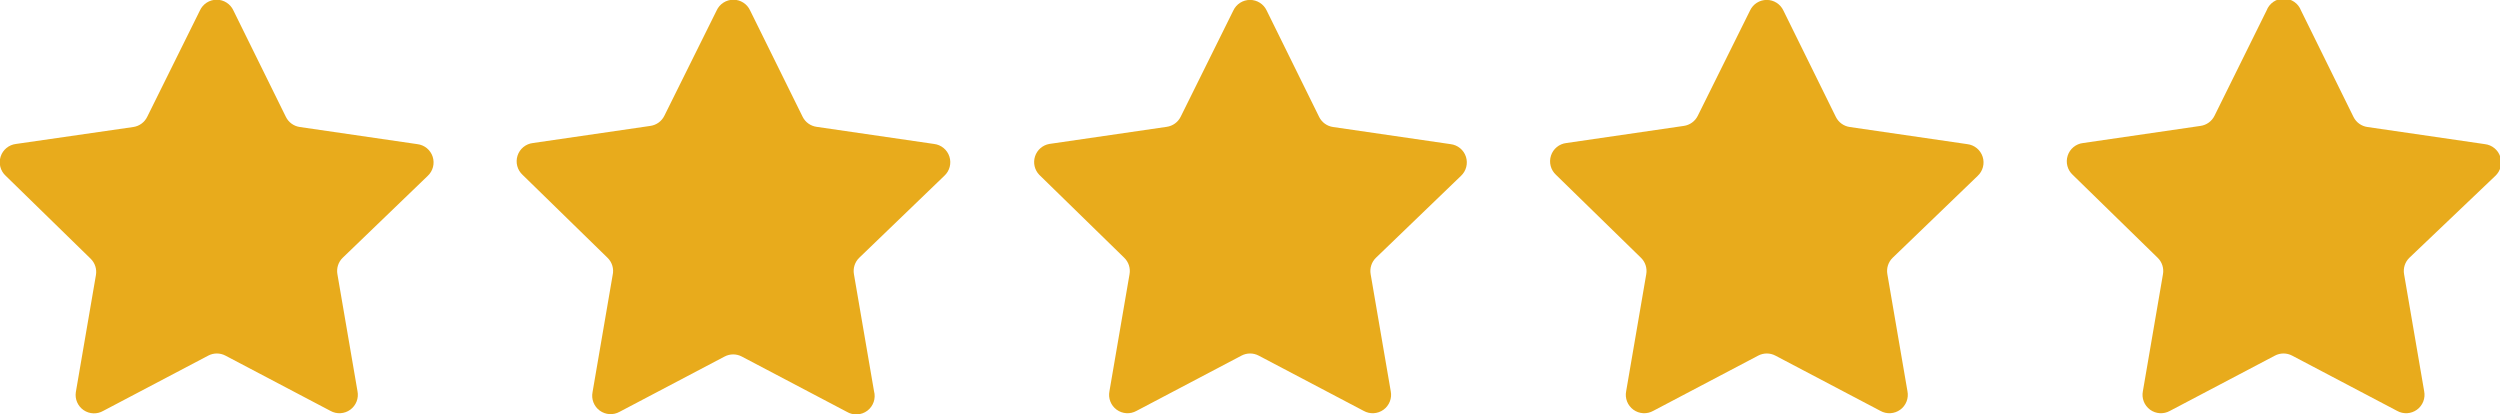
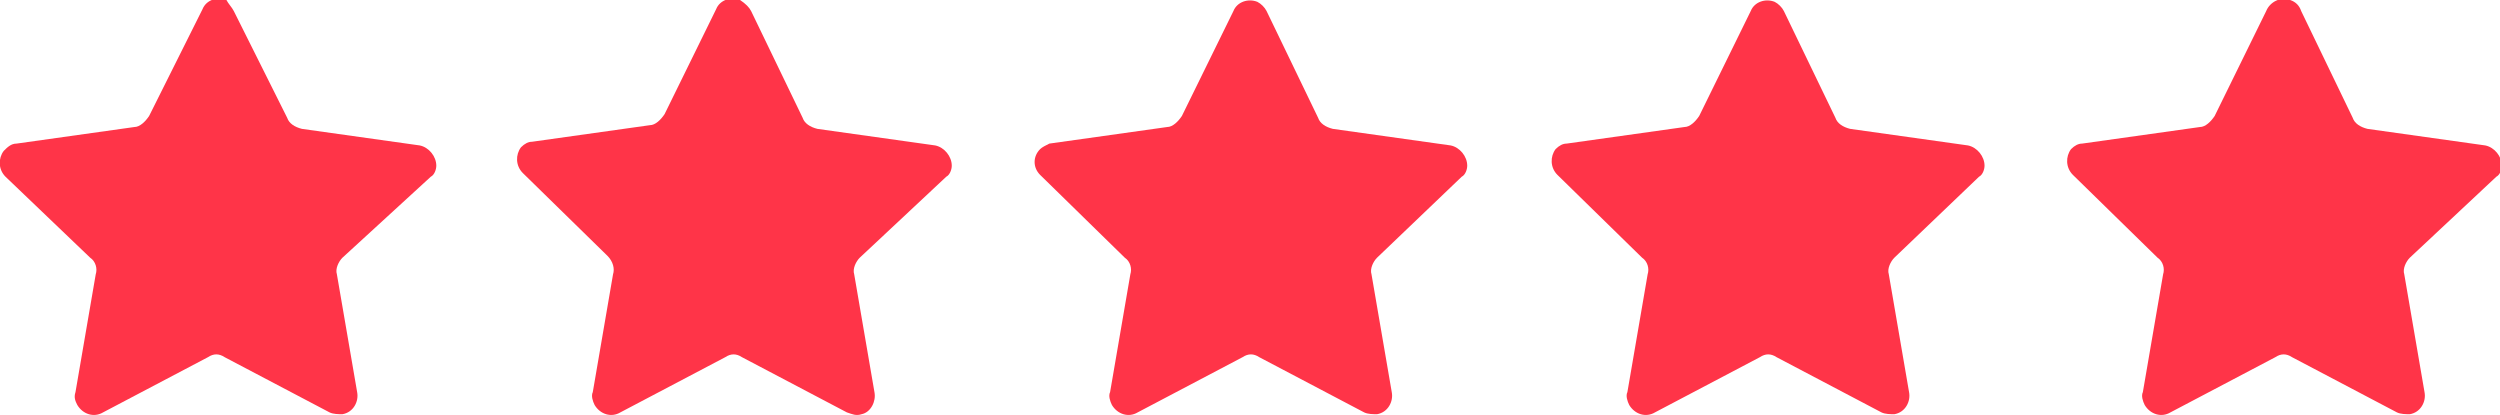
- <svg xmlns="http://www.w3.org/2000/svg" viewBox="0 0 135.81 22.48">
-   <path d="M12.68.57l2.85,5.78a1,1,0,0,0,.76.55l6.38.93a1,1,0,0,1,.56,1.73L18.62,14a1,1,0,0,0-.29.9l1.09,6.35a1,1,0,0,1-1.47,1.07l-5.7-3a1,1,0,0,0-.94,0l-5.7,3A1,1,0,0,1,4.12,21.3l1.09-6.35a1,1,0,0,0-.29-.9L.31,9.55A1,1,0,0,1,.87,7.82L7.24,6.9A1,1,0,0,0,8,6.34L10.86.57A1,1,0,0,1,12.68.57Z" style="fill:#e8ab1c" />
-   <path d="M40.75.57,43.6,6.34a1,1,0,0,0,.76.55l6.38.93a1,1,0,0,1,.56,1.73L46.68,14a1,1,0,0,0-.29.9l1.09,6.35A1,1,0,0,1,46,22.37l-5.7-3a1,1,0,0,0-.94,0l-5.7,3a1,1,0,0,1-1.47-1.07l1.09-6.35A1,1,0,0,0,33,14l-4.61-4.5a1,1,0,0,1,.56-1.73l6.38-.93a1,1,0,0,0,.76-.55L38.93.57A1,1,0,0,1,40.75.57Z" style="fill:#e8ab1c" />
-   <path d="M68.81.57l2.85,5.78a1,1,0,0,0,.76.55l6.38.93a1,1,0,0,1,.56,1.73L74.75,14a1,1,0,0,0-.29.9l1.09,6.35a1,1,0,0,1-1.47,1.07l-5.7-3a1,1,0,0,0-.94,0l-5.7,3a1,1,0,0,1-1.47-1.07l1.09-6.35a1,1,0,0,0-.29-.9l-4.61-4.5A1,1,0,0,1,57,7.82l6.38-.93a1,1,0,0,0,.76-.55L67,.57A1,1,0,0,1,68.81.57Z" style="fill:#e8ab1c" />
-   <path d="M96.88.57l2.85,5.78a1,1,0,0,0,.76.55l6.38.93a1,1,0,0,1,.56,1.73L102.82,14a1,1,0,0,0-.29.9l1.09,6.35a1,1,0,0,1-1.47,1.07l-5.7-3a1,1,0,0,0-.94,0l-5.7,3a1,1,0,0,1-1.47-1.07l1.09-6.35a1,1,0,0,0-.29-.9l-4.61-4.5a1,1,0,0,1,.56-1.73l6.38-.93a1,1,0,0,0,.76-.55L95.07.57A1,1,0,0,1,96.88.57Z" style="fill:#e8ab1c" />
-   <path d="M125,.57l2.85,5.78a1,1,0,0,0,.76.55l6.38.93a1,1,0,0,1,.56,1.73L130.89,14a1,1,0,0,0-.29.9l1.09,6.35a1,1,0,0,1-1.47,1.07l-5.7-3a1,1,0,0,0-.94,0l-5.7,3a1,1,0,0,1-1.47-1.07l1.09-6.35a1,1,0,0,0-.29-.9l-4.61-4.5a1,1,0,0,1,.56-1.73l6.38-.93a1,1,0,0,0,.76-.55L123.13.57A1,1,0,0,1,125,.57Z" style="fill:#e8ab1c" />
+ <svg xmlns="http://www.w3.org/2000/svg" version="1.1" id="Слой_1" x="0px" y="0px" viewBox="0 0 135.8 22.5" style="enable-background:new 0 0 135.8 22.5;" xml:space="preserve">
+   <style type="text/css">
+ 	.st0{fill:#FF3448;}
+ </style>
+   <path class="st0" d="M12.7,0.6l2.9,5.8c0.1,0.3,0.4,0.5,0.8,0.6l6.4,0.9c0.5,0.1,0.9,0.6,0.9,1.1c0,0.2-0.1,0.5-0.3,0.6L18.6,14  c-0.2,0.2-0.4,0.6-0.3,0.9l1.1,6.4c0.1,0.5-0.2,1.1-0.8,1.2c-0.2,0-0.5,0-0.7-0.1l-5.7-3c-0.3-0.2-0.6-0.2-0.9,0l-5.7,3  c-0.5,0.3-1.1,0.1-1.4-0.4c-0.1-0.2-0.2-0.4-0.1-0.7l1.1-6.4c0.1-0.3,0-0.7-0.3-0.9L0.3,9.6c-0.4-0.4-0.4-1-0.1-1.4  C0.4,8,0.6,7.8,0.9,7.8l6.4-0.9c0.3,0,0.6-0.3,0.8-0.6l2.9-5.8c0.2-0.5,0.8-0.7,1.3-0.5C12.4,0.2,12.6,0.4,12.7,0.6z" />
+   <path class="st0" d="M40.8,0.6l2.8,5.8c0.1,0.3,0.4,0.5,0.8,0.6l6.4,0.9c0.5,0.1,0.9,0.6,0.9,1.1c0,0.2-0.1,0.5-0.3,0.6L46.7,14  c-0.2,0.2-0.4,0.6-0.3,0.9l1.1,6.4c0.1,0.5-0.2,1.1-0.7,1.2c-0.3,0.1-0.5,0-0.8-0.1l-5.7-3c-0.3-0.2-0.6-0.2-0.9,0l-5.7,3  c-0.5,0.3-1.1,0.1-1.4-0.4c-0.1-0.2-0.2-0.5-0.1-0.7l1.1-6.4c0.1-0.3,0-0.7-0.3-1l-4.6-4.5c-0.4-0.4-0.4-1-0.1-1.4  c0.2-0.2,0.4-0.3,0.6-0.3l6.4-0.9c0.3,0,0.6-0.3,0.8-0.6l2.8-5.7c0.2-0.5,0.8-0.7,1.3-0.5C40.5,0.2,40.7,0.4,40.8,0.6z" />
+   <path class="st0" d="M68.8,0.6l2.8,5.8c0.1,0.3,0.4,0.5,0.8,0.6l6.4,0.9c0.5,0.1,0.9,0.6,0.9,1.1c0,0.2-0.1,0.5-0.3,0.6L74.8,14  c-0.2,0.2-0.4,0.6-0.3,0.9l1.1,6.4c0.1,0.5-0.2,1.1-0.8,1.2c-0.2,0-0.5,0-0.7-0.1l-5.7-3c-0.3-0.2-0.6-0.2-0.9,0l-5.7,3  c-0.5,0.3-1.1,0.1-1.4-0.4c-0.1-0.2-0.2-0.5-0.1-0.7l1.1-6.4c0.1-0.3,0-0.7-0.3-0.9l-4.6-4.5c-0.4-0.4-0.4-1,0-1.4  c0.1-0.1,0.3-0.2,0.5-0.3l6.4-0.9c0.3,0,0.6-0.3,0.8-0.6L67,0.6c0.2-0.5,0.8-0.7,1.3-0.5C68.5,0.2,68.7,0.4,68.8,0.6z" />
+   <path class="st0" d="M96.9,0.6l2.8,5.8c0.1,0.3,0.4,0.5,0.8,0.6l6.4,0.9c0.5,0.1,0.9,0.6,0.9,1.1c0,0.2-0.1,0.5-0.3,0.6l-4.6,4.4  c-0.2,0.2-0.4,0.6-0.3,0.9l1.1,6.4c0.1,0.5-0.2,1.1-0.8,1.2c-0.2,0-0.5,0-0.7-0.1l-5.7-3c-0.3-0.2-0.6-0.2-0.9,0l-5.7,3  c-0.5,0.3-1.1,0.1-1.4-0.4c-0.1-0.2-0.2-0.5-0.1-0.7l1.1-6.4c0.1-0.3,0-0.7-0.3-0.9l-4.6-4.5c-0.4-0.4-0.4-1-0.1-1.4  c0.2-0.2,0.4-0.3,0.6-0.3l6.4-0.9c0.3,0,0.6-0.3,0.8-0.6l2.8-5.7c0.2-0.5,0.8-0.7,1.3-0.5C96.6,0.2,96.8,0.4,96.9,0.6z" />
+   <path class="st0" d="M125,0.6l2.8,5.8c0.1,0.3,0.4,0.5,0.8,0.6l6.4,0.9c0.5,0.1,0.9,0.6,0.9,1.1c0,0.2-0.1,0.5-0.3,0.6l-4.7,4.4  c-0.2,0.2-0.4,0.6-0.3,0.9l1.1,6.4c0.1,0.5-0.2,1.1-0.8,1.2c-0.2,0-0.5,0-0.7-0.1l-5.7-3c-0.3-0.2-0.6-0.2-0.9,0l-5.7,3  c-0.5,0.3-1.1,0.1-1.4-0.4c-0.1-0.2-0.2-0.5-0.1-0.7l1.1-6.4c0.1-0.3,0-0.7-0.3-0.9l-4.6-4.5c-0.4-0.4-0.4-1-0.1-1.4  c0.2-0.2,0.4-0.3,0.6-0.3l6.4-0.9c0.3,0,0.6-0.3,0.8-0.6l2.8-5.7c0.2-0.5,0.8-0.8,1.3-0.6C124.7,0.1,124.9,0.3,125,0.6z" />
</svg>
